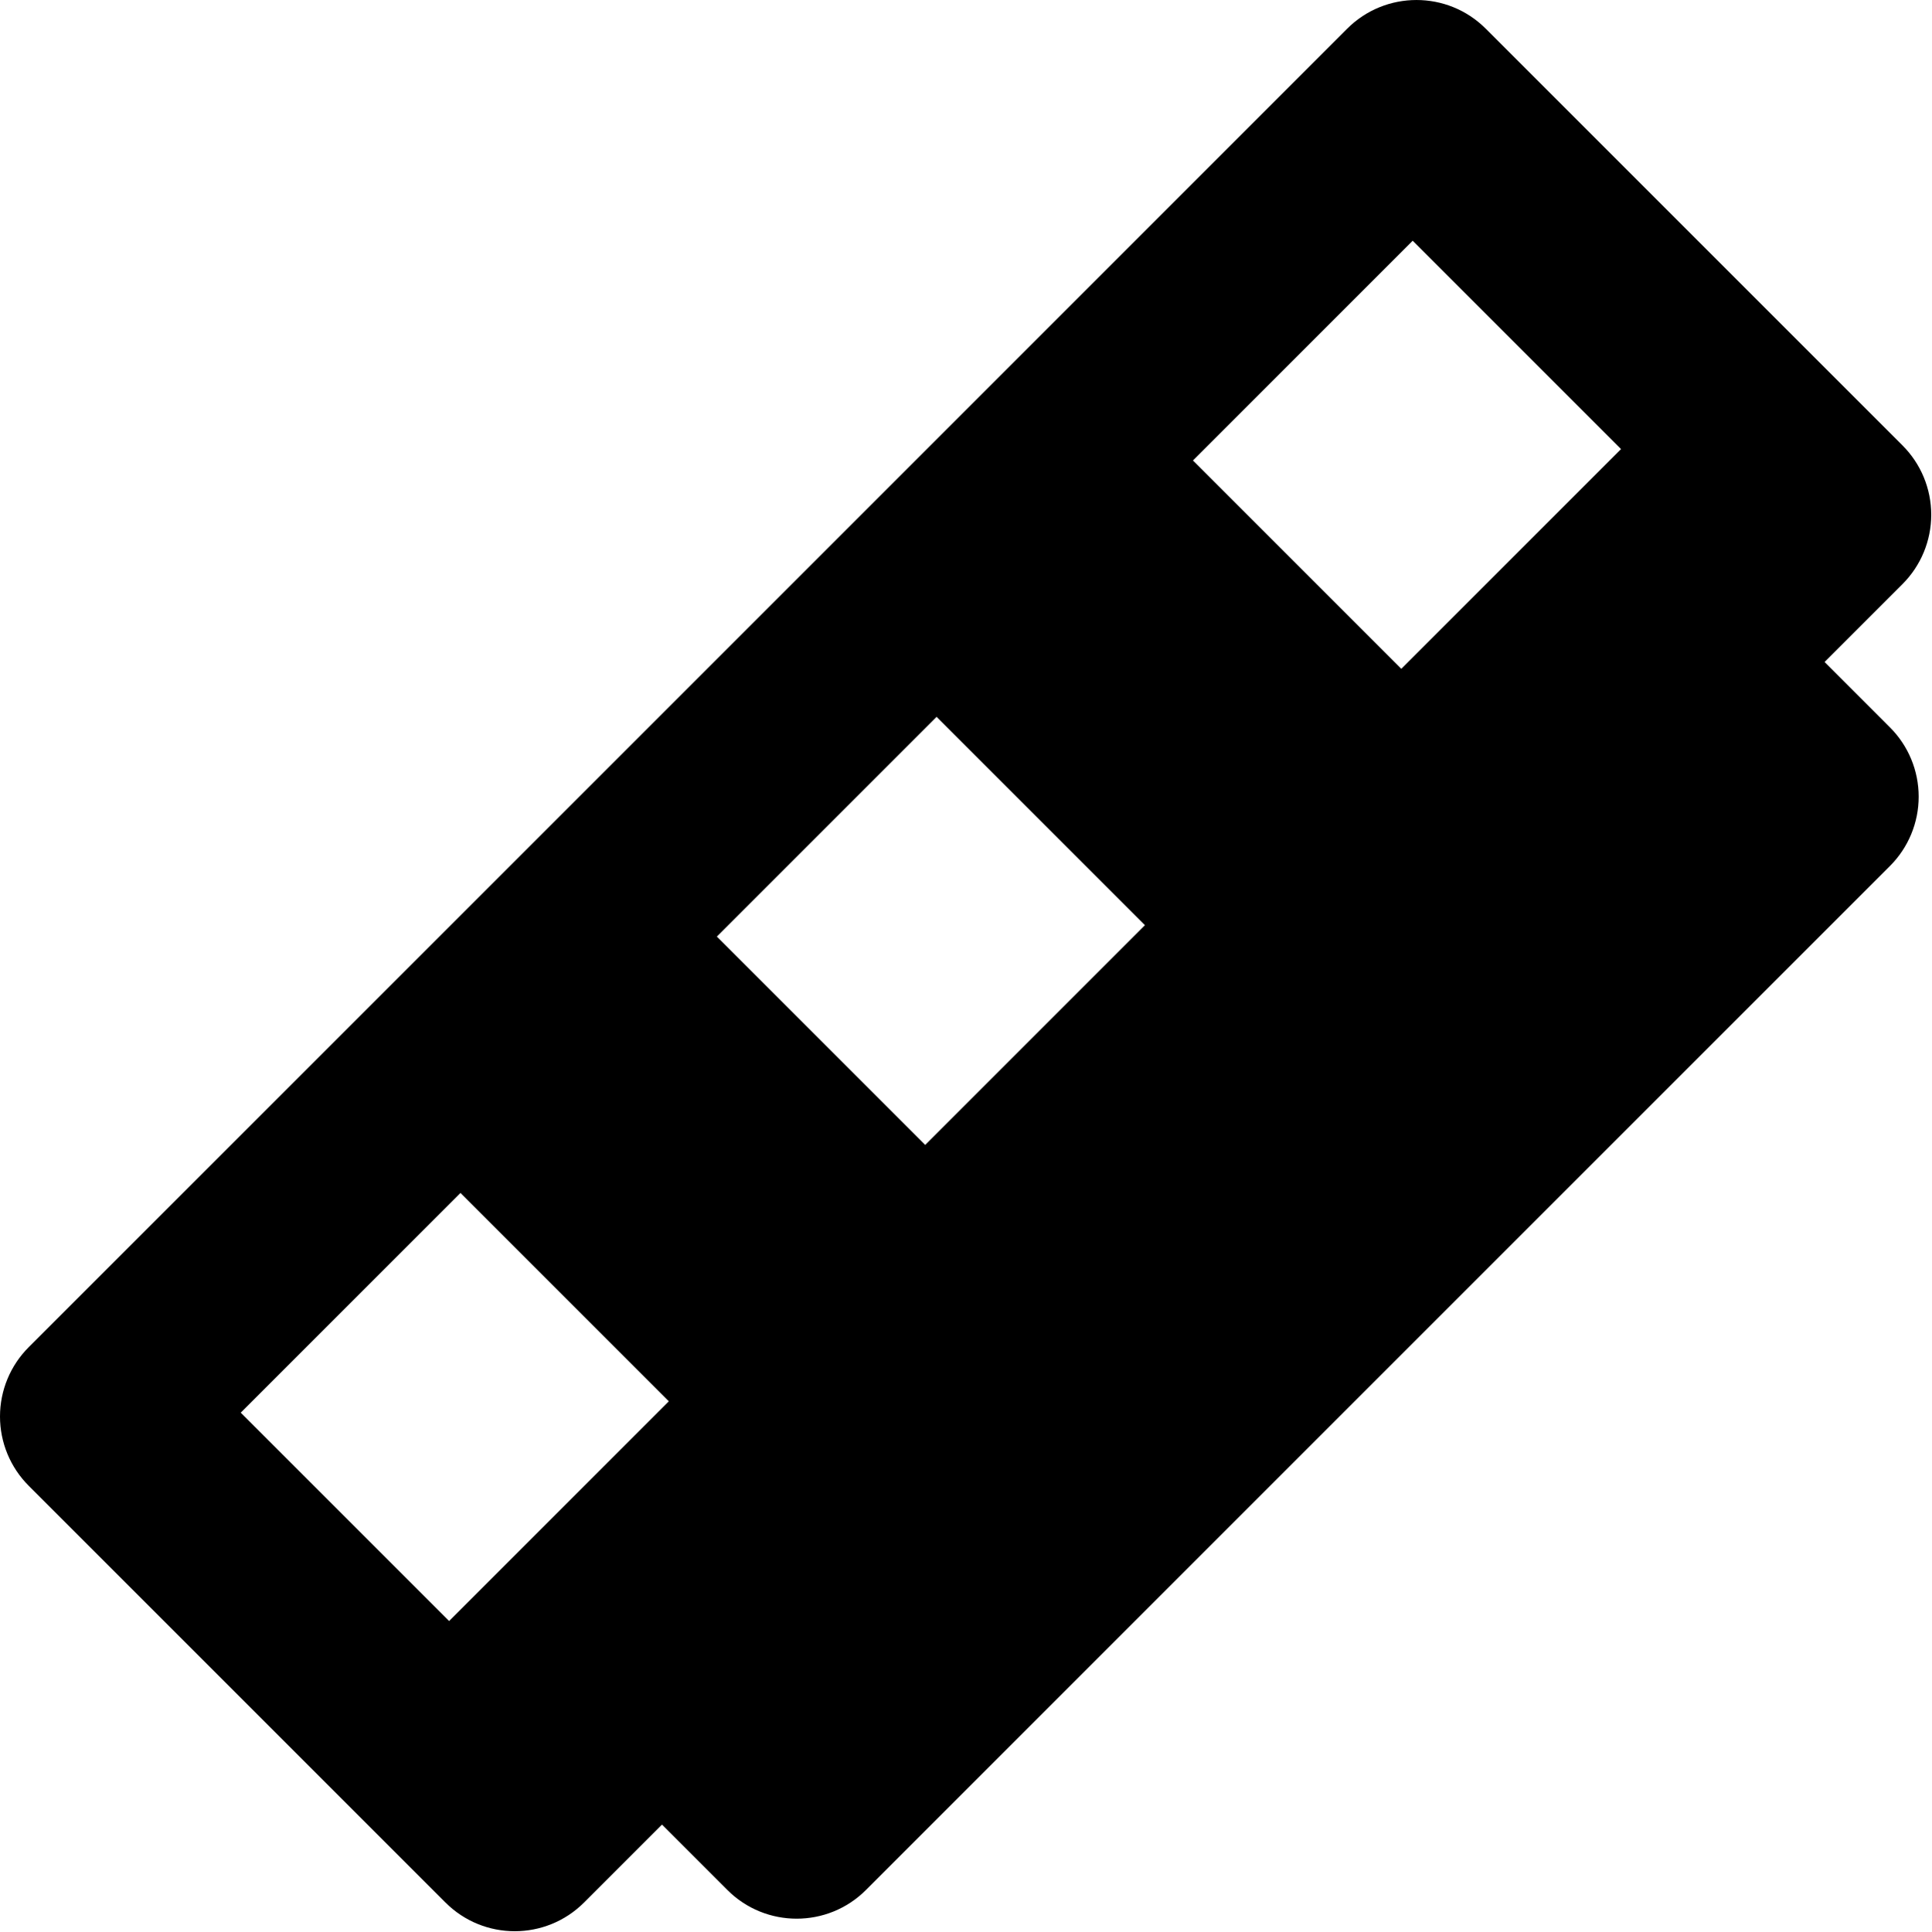
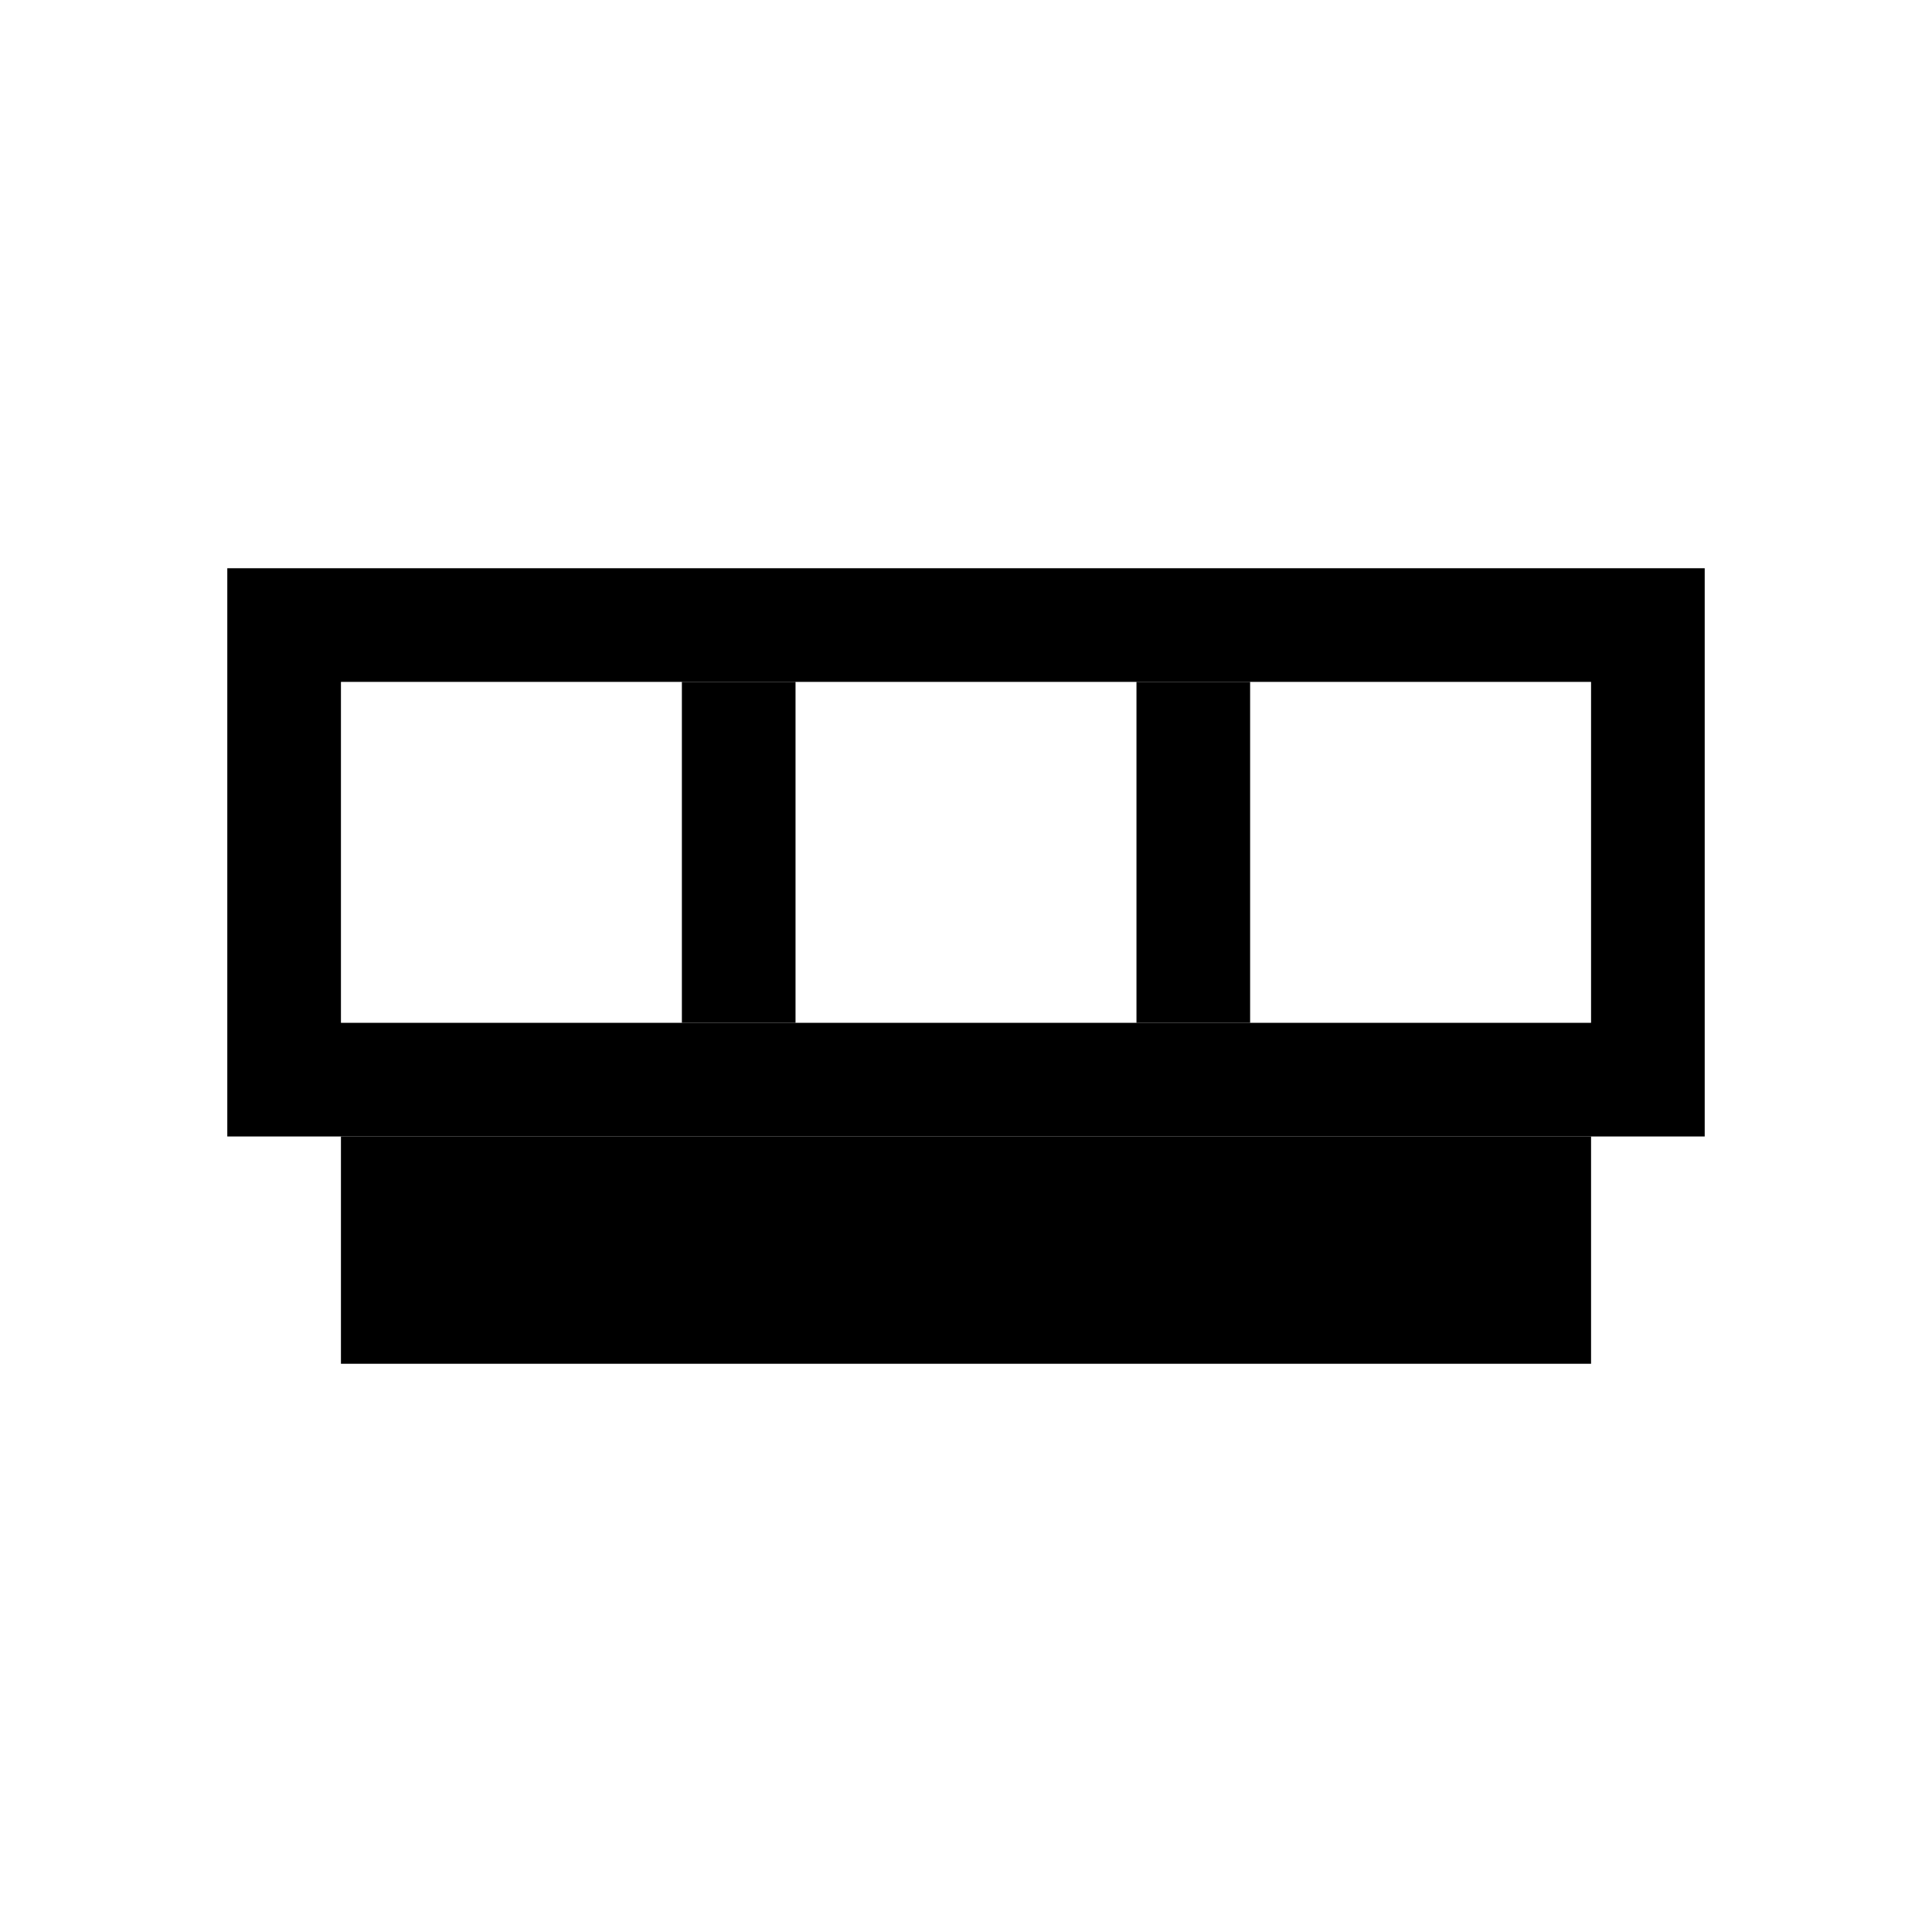
- <svg xmlns="http://www.w3.org/2000/svg" version="1.1" id="Capa_1" x="0px" y="0px" viewBox="0 0 295.53 295.53" style="enable-background:new 0 0 295.53 295.53;" xml:space="preserve">
-   <path d="M279.212,101.3l11.925-11.925c2.813-2.813,4.394-6.628,4.394-10.606s-1.58-7.794-4.394-10.606l-63.77-63.769  c-5.857-5.857-15.356-5.857-21.213,0L4.394,206.155C1.58,208.967,0,212.783,0,216.761s1.58,7.794,4.394,10.606l63.77,63.769  c2.929,2.929,6.768,4.394,10.606,4.394s7.678-1.465,10.606-4.394l11.924-11.924l10.005,10.005c2.929,2.93,6.768,4.394,10.606,4.394  s7.678-1.465,10.606-4.394l156.699-156.698c2.813-2.813,4.394-6.628,4.394-10.606s-1.58-7.794-4.394-10.606L279.212,101.3z   M68.722,248.064L36.837,216.18l33.627-33.627l31.884,31.884L68.722,248.064z M141.58,175.206l-31.884-31.884l33.627-33.627  l31.884,31.884L141.58,175.206z M214.438,102.348l-31.884-31.884l33.627-33.627l31.884,31.884L214.438,102.348z" />
-   <g>
- </g>
-   <g>
- </g>
-   <g>
- </g>
-   <g>
- </g>
-   <g>
- </g>
-   <g>
- </g>
-   <g>
- </g>
-   <g>
- </g>
-   <g>
- </g>
-   <g>
- </g>
-   <g>
- </g>
-   <g>
- </g>
-   <g>
- </g>
-   <g>
- </g>
-   <g>
- </g>
+ <svg xmlns="http://www.w3.org/2000/svg" width="17px" height="17px" viewBox="0 0 17 17" version="1.1">
+   <g id="ram" stroke="none" stroke-width="1" fill="none" fill-rule="evenodd">
+     <rect id="Rectangle" stroke="#000000" x="2.5" y="5.5" width="12" height="4" />
+     <rect id="Rectangle" fill="#000000" x="6" y="6" width="1" height="3" />
+     <rect id="Rectangle-Copy" fill="#000000" x="10" y="6" width="1" height="3" />
+     <rect id="Rectangle" stroke="#000000" x="3.5" y="10.5" width="10" height="1" />
+   </g>
</svg>
